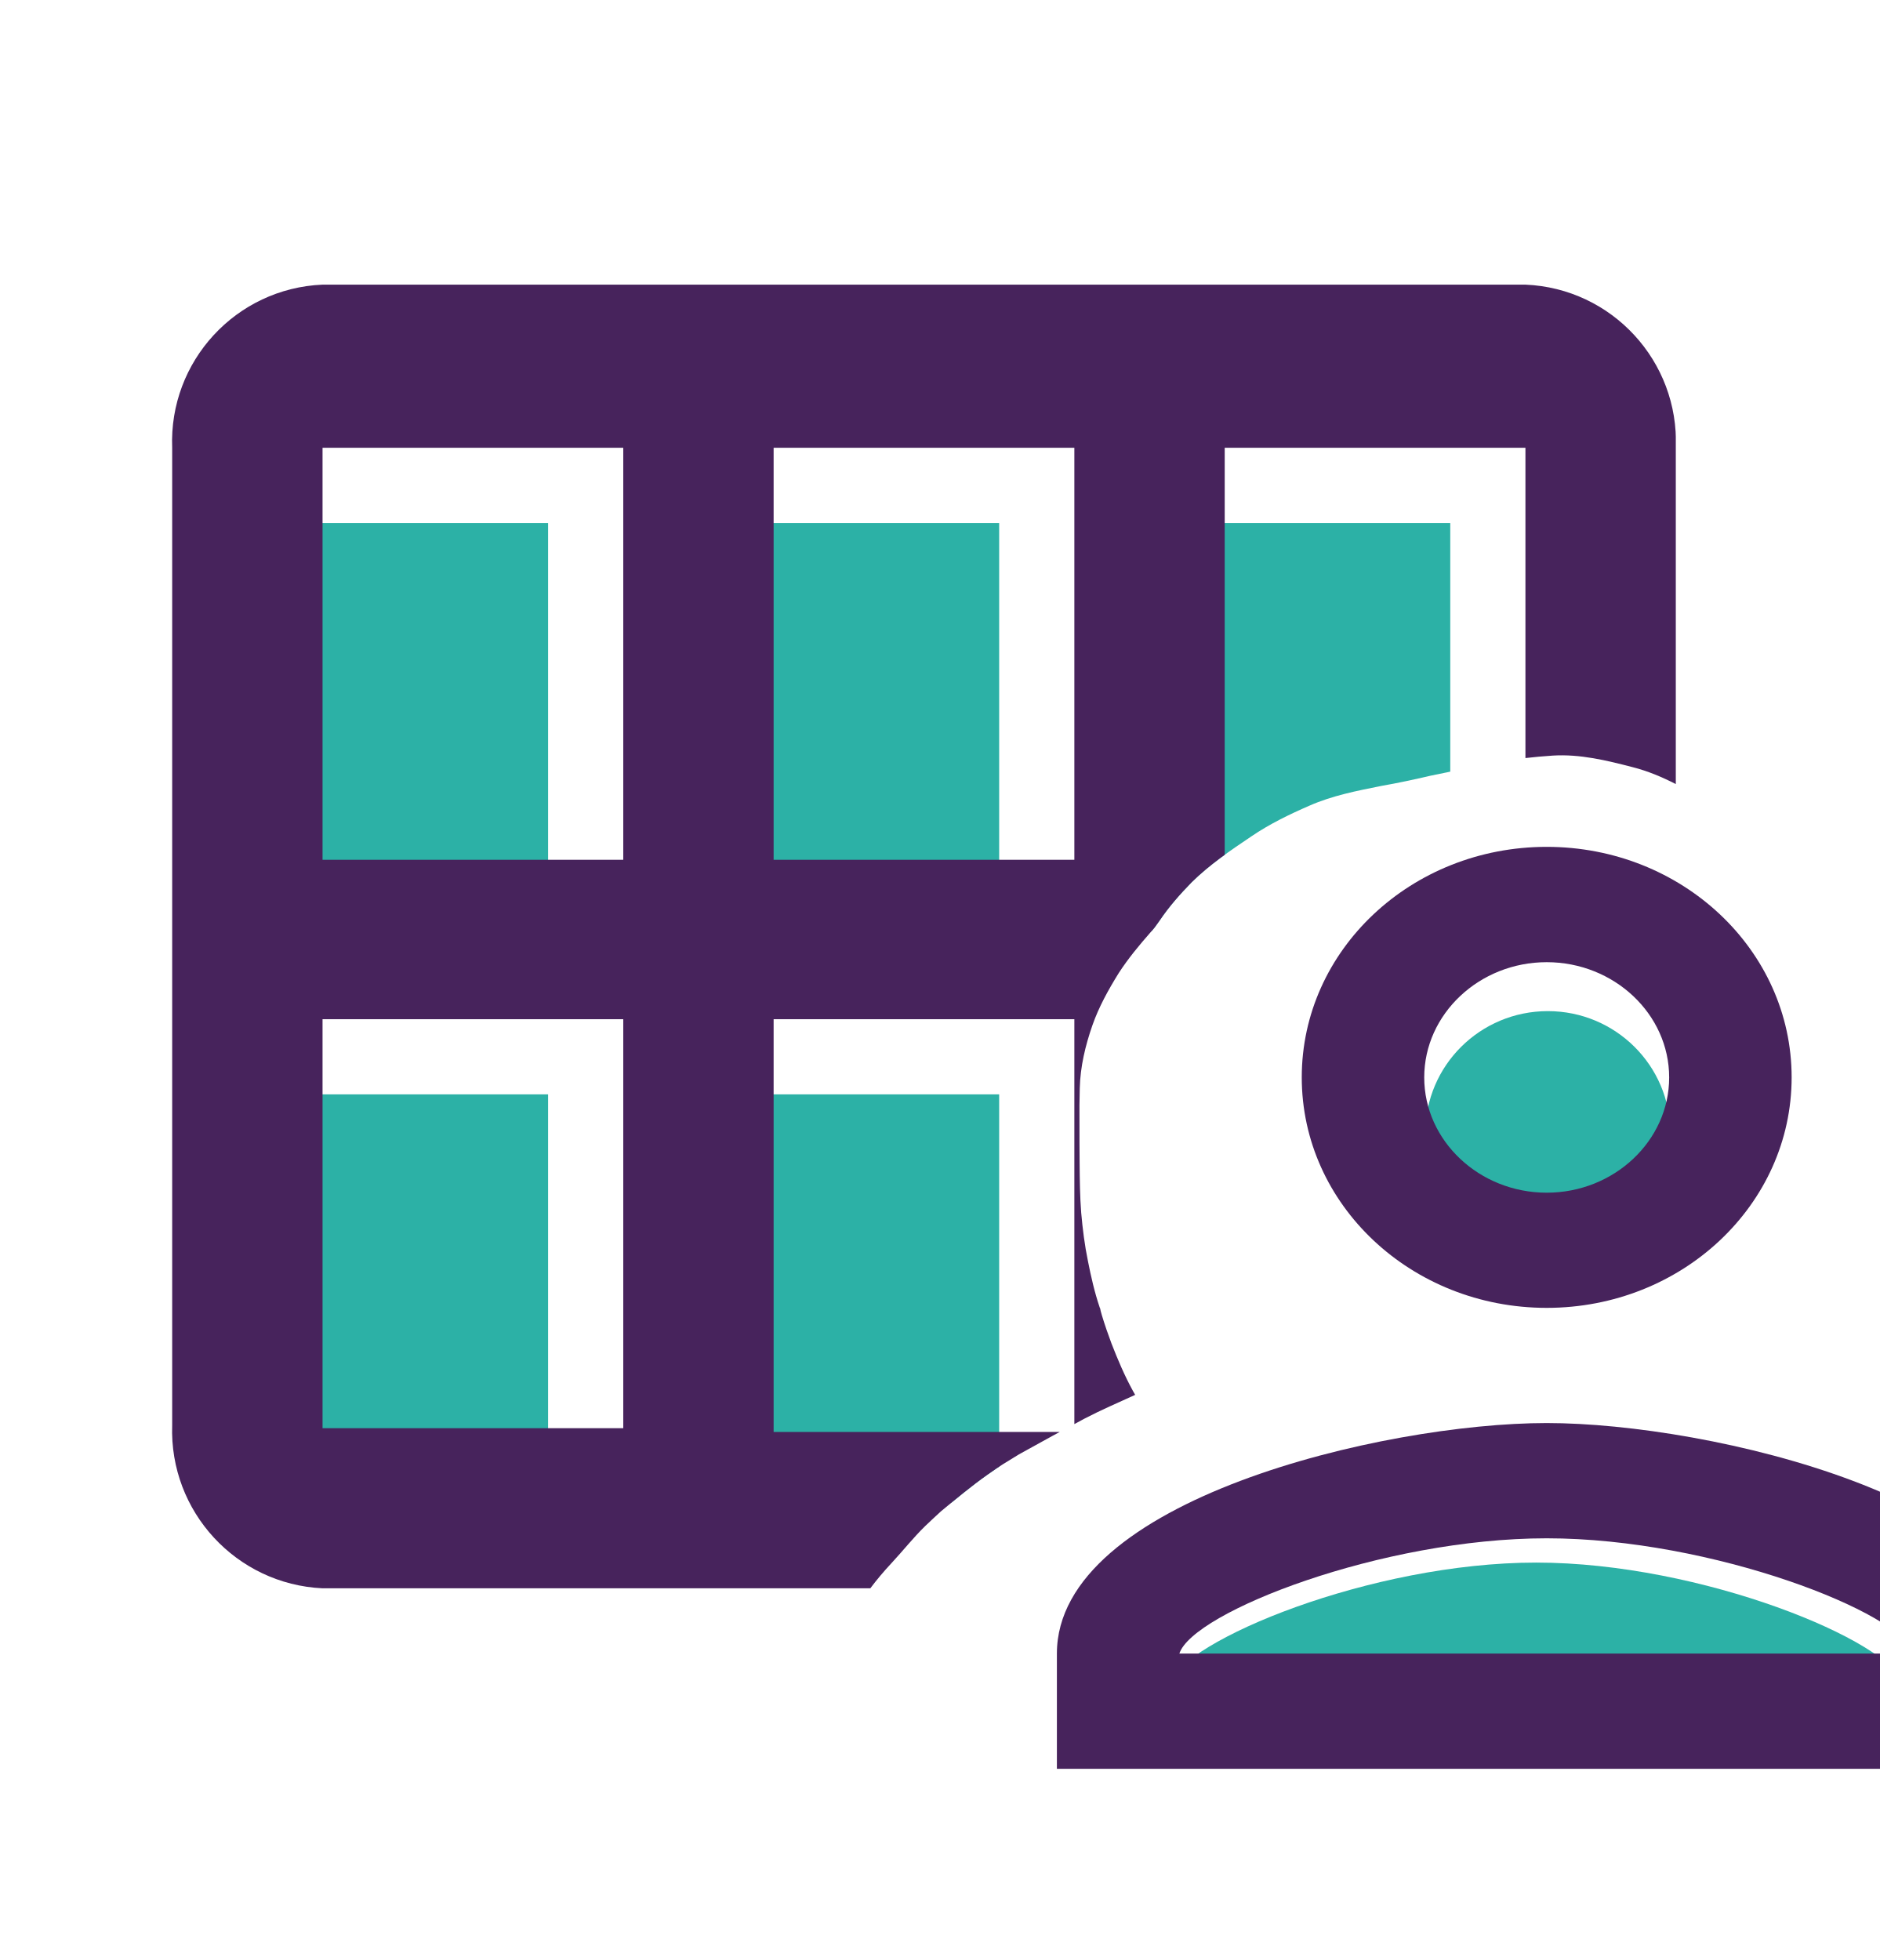
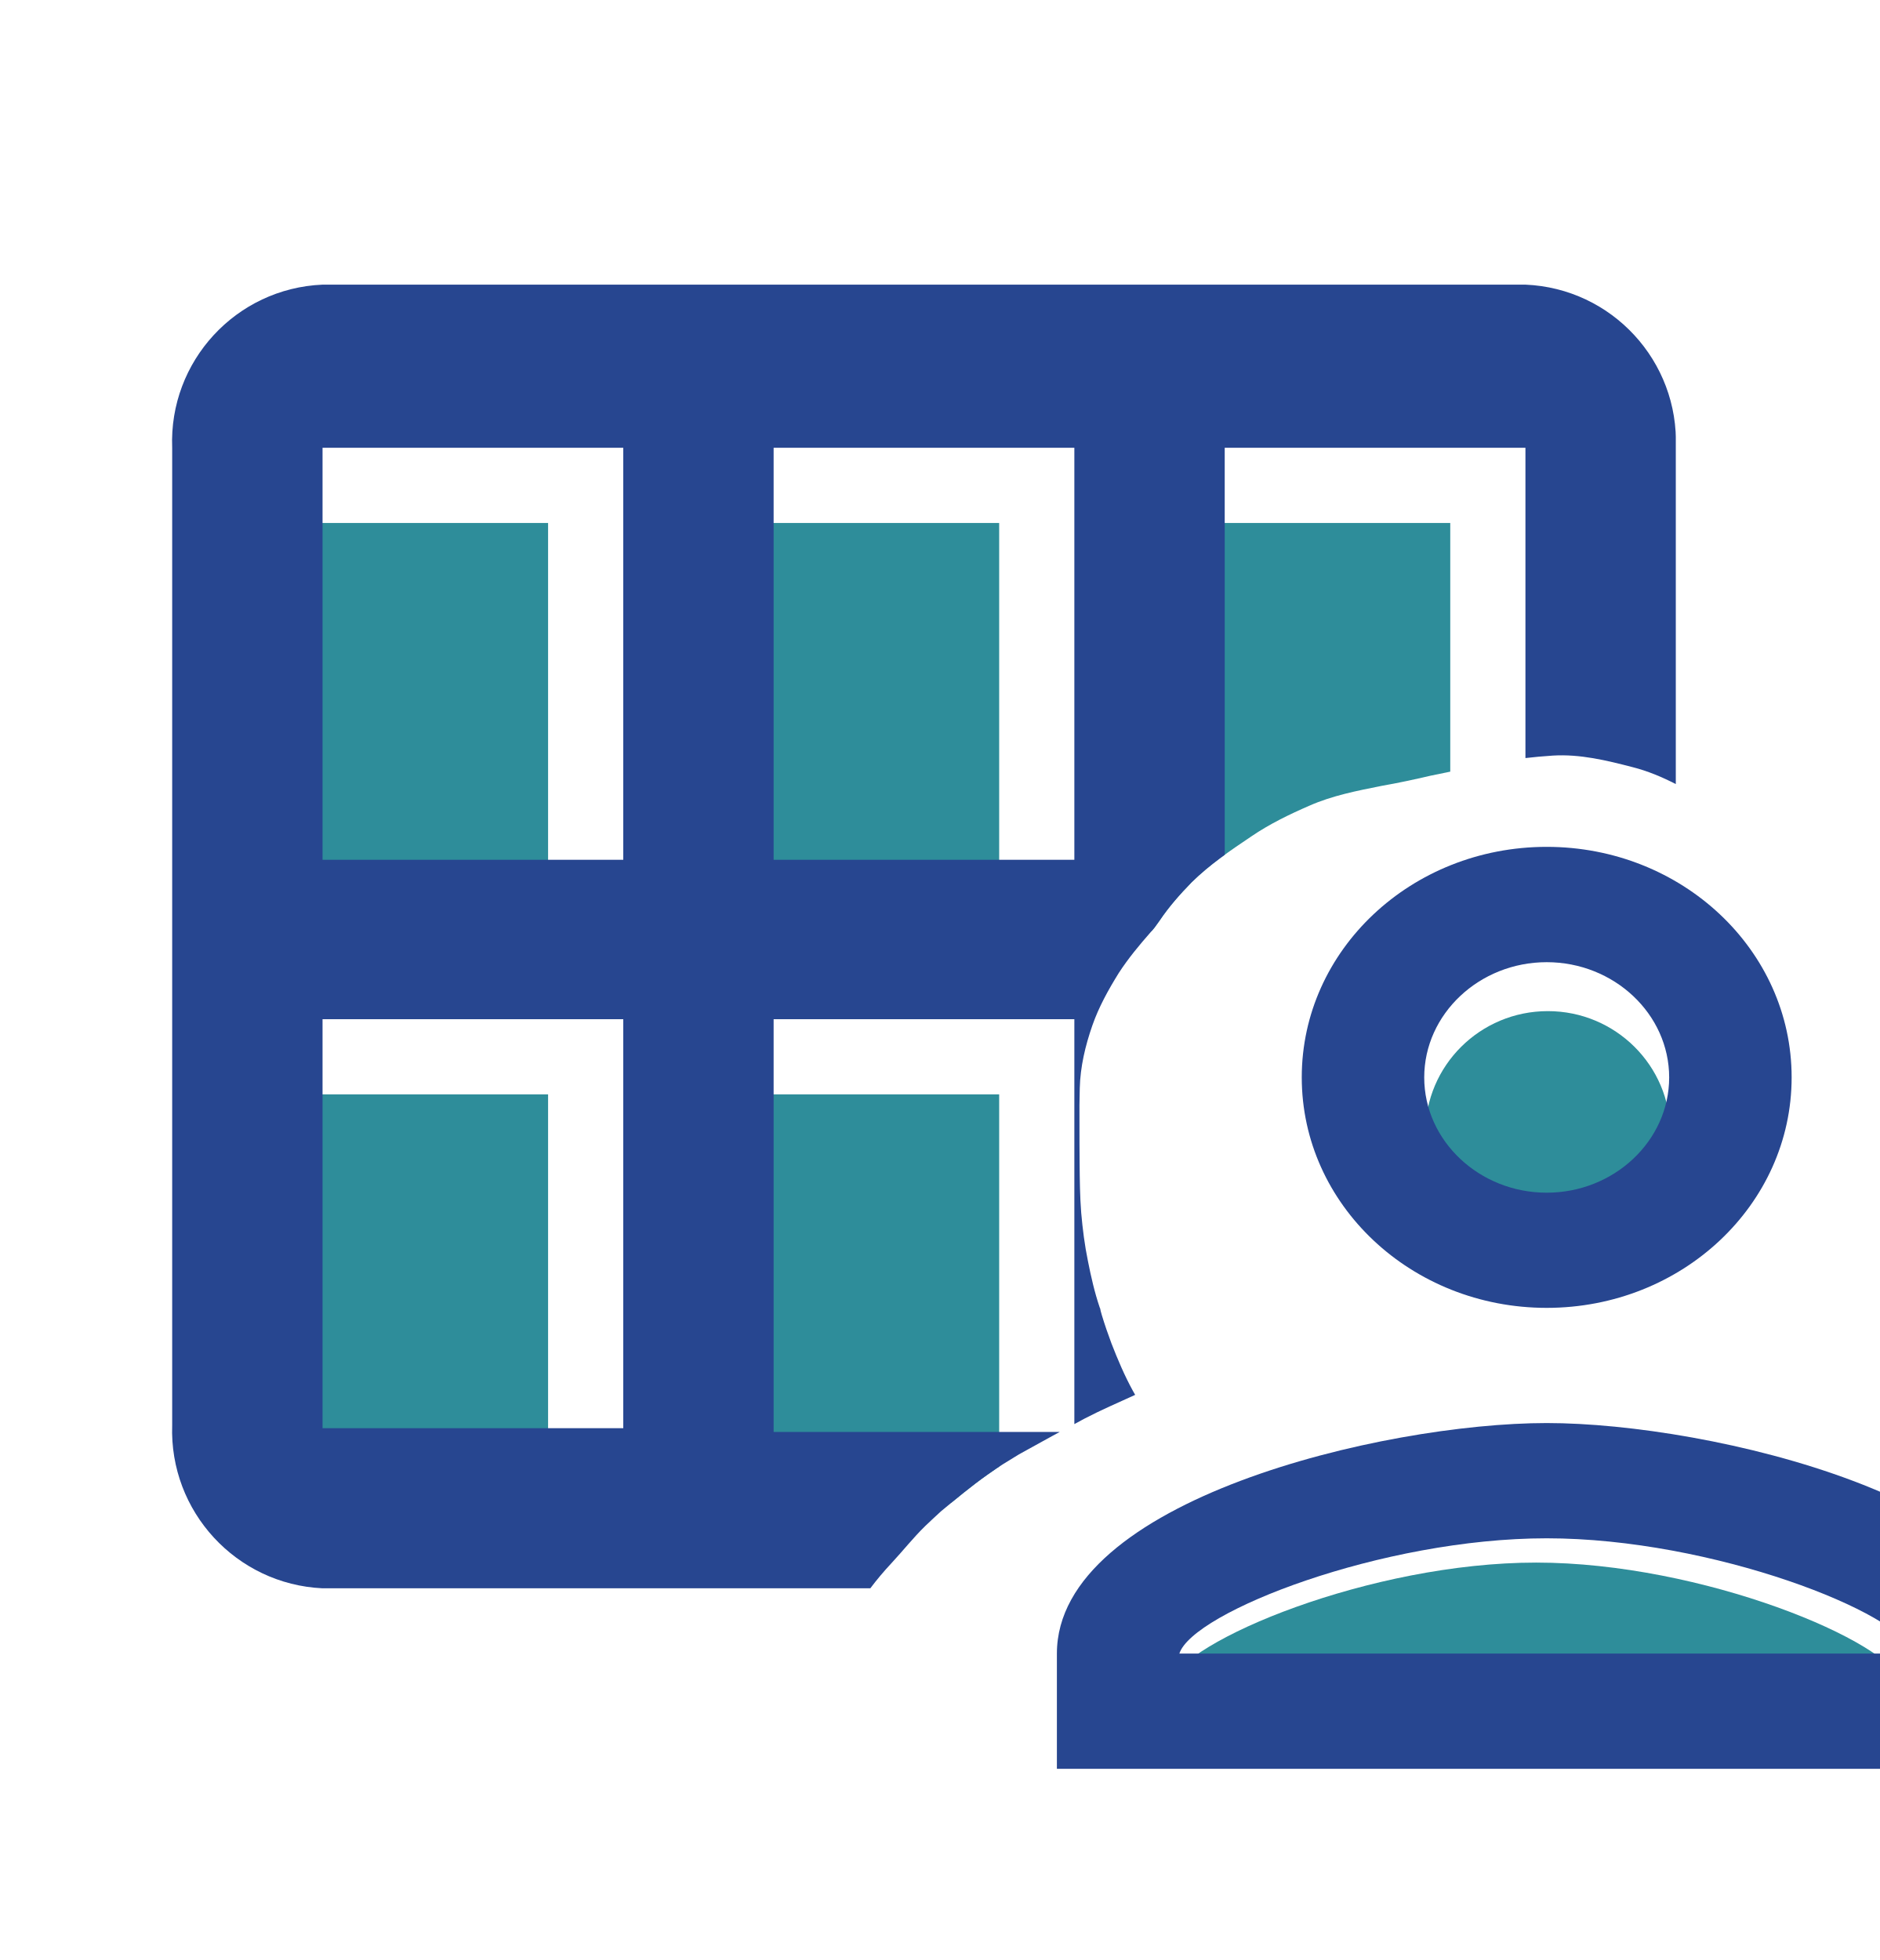
<svg xmlns="http://www.w3.org/2000/svg" viewBox="0 0 25 26.07" version="1.1" id="svg2689" xml:space="preserve">
  <defs id="defs2693">
    <clipPath clipPathUnits="userSpaceOnUse" id="clipPath7713">
      <path id="path7715" style="fill:#ff0000;fill-opacity:1;fill-rule:nonzero;stroke:none" d="M 8.005e-4,-5.1046e-4 V 26.07 H 25.001 v -4.848 c -0.153,0.166 -0.322,0.317 -0.502,0.455 -0.15,0.08 -0.283,0.204 -0.449,0.24 -0.299,0.066 -0.613,0.09 -0.918,0.059 -0.18,-0.018 -0.345,-0.115 -0.504,-0.203 -0.237,-0.131 -0.434,-0.356 -0.58,-0.578 -0.026,-0.04 -0.048,-0.081 -0.068,-0.125 -0.031,0.019 -0.062,0.038 -0.092,0.057 -0.013,0.008 -0.027,0.016 -0.041,0.021 -0.18,0.107 -0.368,0.205 -0.57,0.264 -0.171,0.043 -0.343,0.08 -0.52,0.088 -0.048,0.02 -0.076,0.032 -0.096,0.039 -0.003,0.002 -0.007,0.003 -0.01,0.004 -1.34e-4,1.8e-4 -0.008,0.004 -0.008,0.004 -0.069,0.034 -0.127,0.061 -0.219,0.115 -0.152,0.078 -0.306,0.151 -0.463,0.217 -0.091,0.039 -0.187,0.071 -0.275,0.115 -0.032,0.019 -0.061,0.039 -0.094,0.057 -0.006,0.003 0.021,-0.015 0.016,-0.012 -0.14,0.086 -0.279,0.173 -0.43,0.238 -7.93e-4,0.013 -0.001,0.011 -0.002,0.025 -0.01,0.199 -0.025,0.398 -0.066,0.594 -0.056,0.244 -0.136,0.481 -0.26,0.697 v 0.002 c -0.01,0.09 -0.025,0.178 -0.053,0.248 -0.226,0.565 -0.509,1.077 -1.268,1.152 -0.449,0.045 -0.867,-0.248 -1.301,-0.371 -0.076,-0.08 -0.158,-0.156 -0.227,-0.242 -0.221,-0.278 -0.335,-0.622 -0.377,-0.971 -0.005,-0.044 -0.007,-0.089 -0.01,-0.133 -1.566,0.485 -2.699,-1.151 -1.047,-2.922 0.151,-0.162 0.29,-0.339 0.449,-0.494 0.069,-0.067 0.141,-0.132 0.211,-0.197 0.202,-0.167 0.403,-0.335 0.617,-0.486 0.19,-0.134 0.228,-0.153 0.42,-0.271 0.29,-0.162 0.582,-0.321 0.875,-0.477 0.219,-0.114 0.446,-0.211 0.67,-0.314 -0.01,-0.017 -0.02,-0.034 -0.029,-0.051 -0.112,-0.204 -0.203,-0.418 -0.287,-0.635 -0.046,-0.123 -0.089,-0.247 -0.127,-0.373 -0.032,-0.107 -0.012,-0.066 -0.029,-0.104 -0.068,-0.201 -0.115,-0.408 -0.156,-0.615 -0.044,-0.213 -0.071,-0.428 -0.09,-0.645 -0.017,-0.217 -0.019,-0.433 -0.021,-0.65 -0.002,-0.185 -0.002,-0.37 -0.002,-0.555 -0.001,-0.15 -7.94e-4,-0.301 0.004,-0.451 0.007,-0.287 0.074,-0.566 0.168,-0.836 0.086,-0.246 0.213,-0.474 0.35,-0.695 0.125,-0.193 0.272,-0.37 0.424,-0.543 0.067,-0.076 0.048,-0.057 0.119,-0.154 0.125,-0.186 0.272,-0.352 0.428,-0.512 0.239,-0.235 0.516,-0.423 0.793,-0.609 0.242,-0.165 0.504,-0.292 0.771,-0.408 0.306,-0.135 0.635,-0.199 0.961,-0.264 0.218,-0.038 0.435,-0.085 0.65,-0.135 0.291,-0.06 0.582,-0.121 0.875,-0.176 0.249,-0.048 0.501,-0.075 0.754,-0.092 0.362,-0.022 0.714,0.064 1.061,0.154 0.201,0.051 0.391,0.131 0.574,0.225 V -5.1046e-4 Z" />
    </clipPath>
  </defs>
  <g id="Layer_2" data-name="Layer 2" transform="translate(-2.709785,0.4360573)" clip-path="url(#clipPath7713)">
    <g id="Layer_1-2" data-name="Layer 1">
      <path d="M 0,0 H 24 V 26.07 H 0 Z" fill="none" id="path2671" />
-       <rect x="6" y="6.52" width="4" height="5.43" fill="#2CB1A6" id="rect2673" />
-       <rect x="6" y="14.12" width="4" height="5.43" fill="#2CB1A6" id="rect2675" />
-       <rect x="12" y="14.12" width="4" height="5.43" fill="#2CB1A6" id="rect2677" />
-       <rect x="18" y="14.12" width="4" height="5.43" fill="#2CB1A6" id="rect2679" />
-       <rect x="18" y="6.52" width="4" height="5.43" fill="#2CB1A6" id="rect2681" />
-       <rect x="12" y="6.52" width="4" height="5.43" fill="#2CB1A6" id="rect2683" />
-       <path d="M 23,3.35 H 7 A 2.09,2.09 0 0 0 5,5.52 v 13 a 2.1,2.1 0 0 0 2,2.17 h 16 a 2.1,2.1 0 0 0 2,-2.17 v -13 A 2.09,2.09 0 0 0 23,3.35 Z M 11,18.56 H 7 v -5.44 h 4 z M 11,11 H 7 V 5.52 h 4 z m 6,7.61 h -4 v -5.49 h 4 z M 17,11 H 13 V 5.52 h 4 z m 6,7.61 h -4 v -5.49 h 4 z M 23,11 H 19 V 5.52 h 4 z" fill="#47235C" id="path2685" />
+       <rect x="6" y="6.52" width="4" height="5.43" fill="#2E8D9A" id="rect2673" />
+       <rect x="6" y="14.12" width="4" height="5.43" fill="#2E8D9A" id="rect2675" />
+       <rect x="12" y="14.12" width="4" height="5.43" fill="#2E8D9A" id="rect2677" />
+       <rect x="18" y="14.12" width="4" height="5.43" fill="#2E8D9A" id="rect2679" />
+       <rect x="18" y="6.52" width="4" height="5.43" fill="#2E8D9A" id="rect2681" />
+       <rect x="12" y="6.52" width="4" height="5.43" fill="#2E8D9A" id="rect2683" />
+       <path d="M 23,3.35 H 7 A 2.09,2.09 0 0 0 5,5.52 v 13 a 2.1,2.1 0 0 0 2,2.17 h 16 a 2.1,2.1 0 0 0 2,-2.17 v -13 A 2.09,2.09 0 0 0 23,3.35 Z M 11,18.56 H 7 v -5.44 h 4 z M 11,11 H 7 V 5.52 h 4 z m 6,7.61 h -4 v -5.49 h 4 z M 17,11 H 13 V 5.52 h 4 z m 6,7.61 h -4 v -5.49 h 4 z M 23,11 H 19 V 5.52 h 4 z" fill="#274690" id="path2685" />
    </g>
  </g>
  <path d="M 9.959,8.526 H 29.505 V 27.947 H 9.959 Z" fill="none" id="path5389" style="stroke-width:1" />
-   <path d="m 20.432,20.784 c -2.191,0 -4.699,1.036 -4.886,1.618 h 9.773 c -0.163,-0.575 -2.688,-1.618 -4.886,-1.618 z" opacity="0.3" id="path5391" style="opacity:1;fill:#2CB1A6;fill-opacity:1;stroke-width:1" />
-   <ellipse cx="20.588" cy="15.067" opacity="0.3" id="circle5393" style="opacity:1;fill:#2CB1A6;fill-opacity:1;stroke-width:1" rx="1.629" ry="1.618" />
-   <path d="m 20.573,18.928 c -2.174,0 -6.515,1.027 -6.515,3.066 v 1.533 H 27.088 V 21.994 c 0,-2.039 -4.341,-3.066 -6.515,-3.066 z m -4.886,3.066 c 0.179,-0.552 2.696,-1.533 4.886,-1.533 2.199,0 4.724,0.989 4.886,1.533 z m 4.886,-4.598 c 1.8,0 3.258,-1.372 3.258,-3.066 0,-1.694 -1.458,-3.066 -3.258,-3.066 -1.8,0 -3.258,1.372 -3.258,3.066 0,1.694 1.458,3.066 3.258,3.066 z m 0,-4.598 c 0.896,0 1.629,0.69 1.629,1.533 0,0.843 -0.733,1.533 -1.629,1.533 -0.896,0 -1.629,-0.69 -1.629,-1.533 0,-0.843 0.733,-1.533 1.629,-1.533 z" id="path5395" style="fill:#47235C;fill-opacity:1;stroke-width:1" />
+   <path d="m 20.432,20.784 c -2.191,0 -4.699,1.036 -4.886,1.618 h 9.773 c -0.163,-0.575 -2.688,-1.618 -4.886,-1.618 z" opacity="0.3" id="path5391" style="opacity:1;fill:#2E8D9A;fill-opacity:1;stroke-width:1" />
+   <ellipse cx="20.588" cy="15.067" opacity="0.3" id="circle5393" style="opacity:1;fill:#2E8D9A;fill-opacity:1;stroke-width:1" rx="1.629" ry="1.618" />
+   <path d="m 20.573,18.928 c -2.174,0 -6.515,1.027 -6.515,3.066 v 1.533 H 27.088 V 21.994 c 0,-2.039 -4.341,-3.066 -6.515,-3.066 z m -4.886,3.066 c 0.179,-0.552 2.696,-1.533 4.886,-1.533 2.199,0 4.724,0.989 4.886,1.533 z m 4.886,-4.598 c 1.8,0 3.258,-1.372 3.258,-3.066 0,-1.694 -1.458,-3.066 -3.258,-3.066 -1.8,0 -3.258,1.372 -3.258,3.066 0,1.694 1.458,3.066 3.258,3.066 z m 0,-4.598 c 0.896,0 1.629,0.69 1.629,1.533 0,0.843 -0.733,1.533 -1.629,1.533 -0.896,0 -1.629,-0.69 -1.629,-1.533 0,-0.843 0.733,-1.533 1.629,-1.533 z" id="path5395" style="fill:#274690;fill-opacity:1;stroke-width:1" />
</svg>
